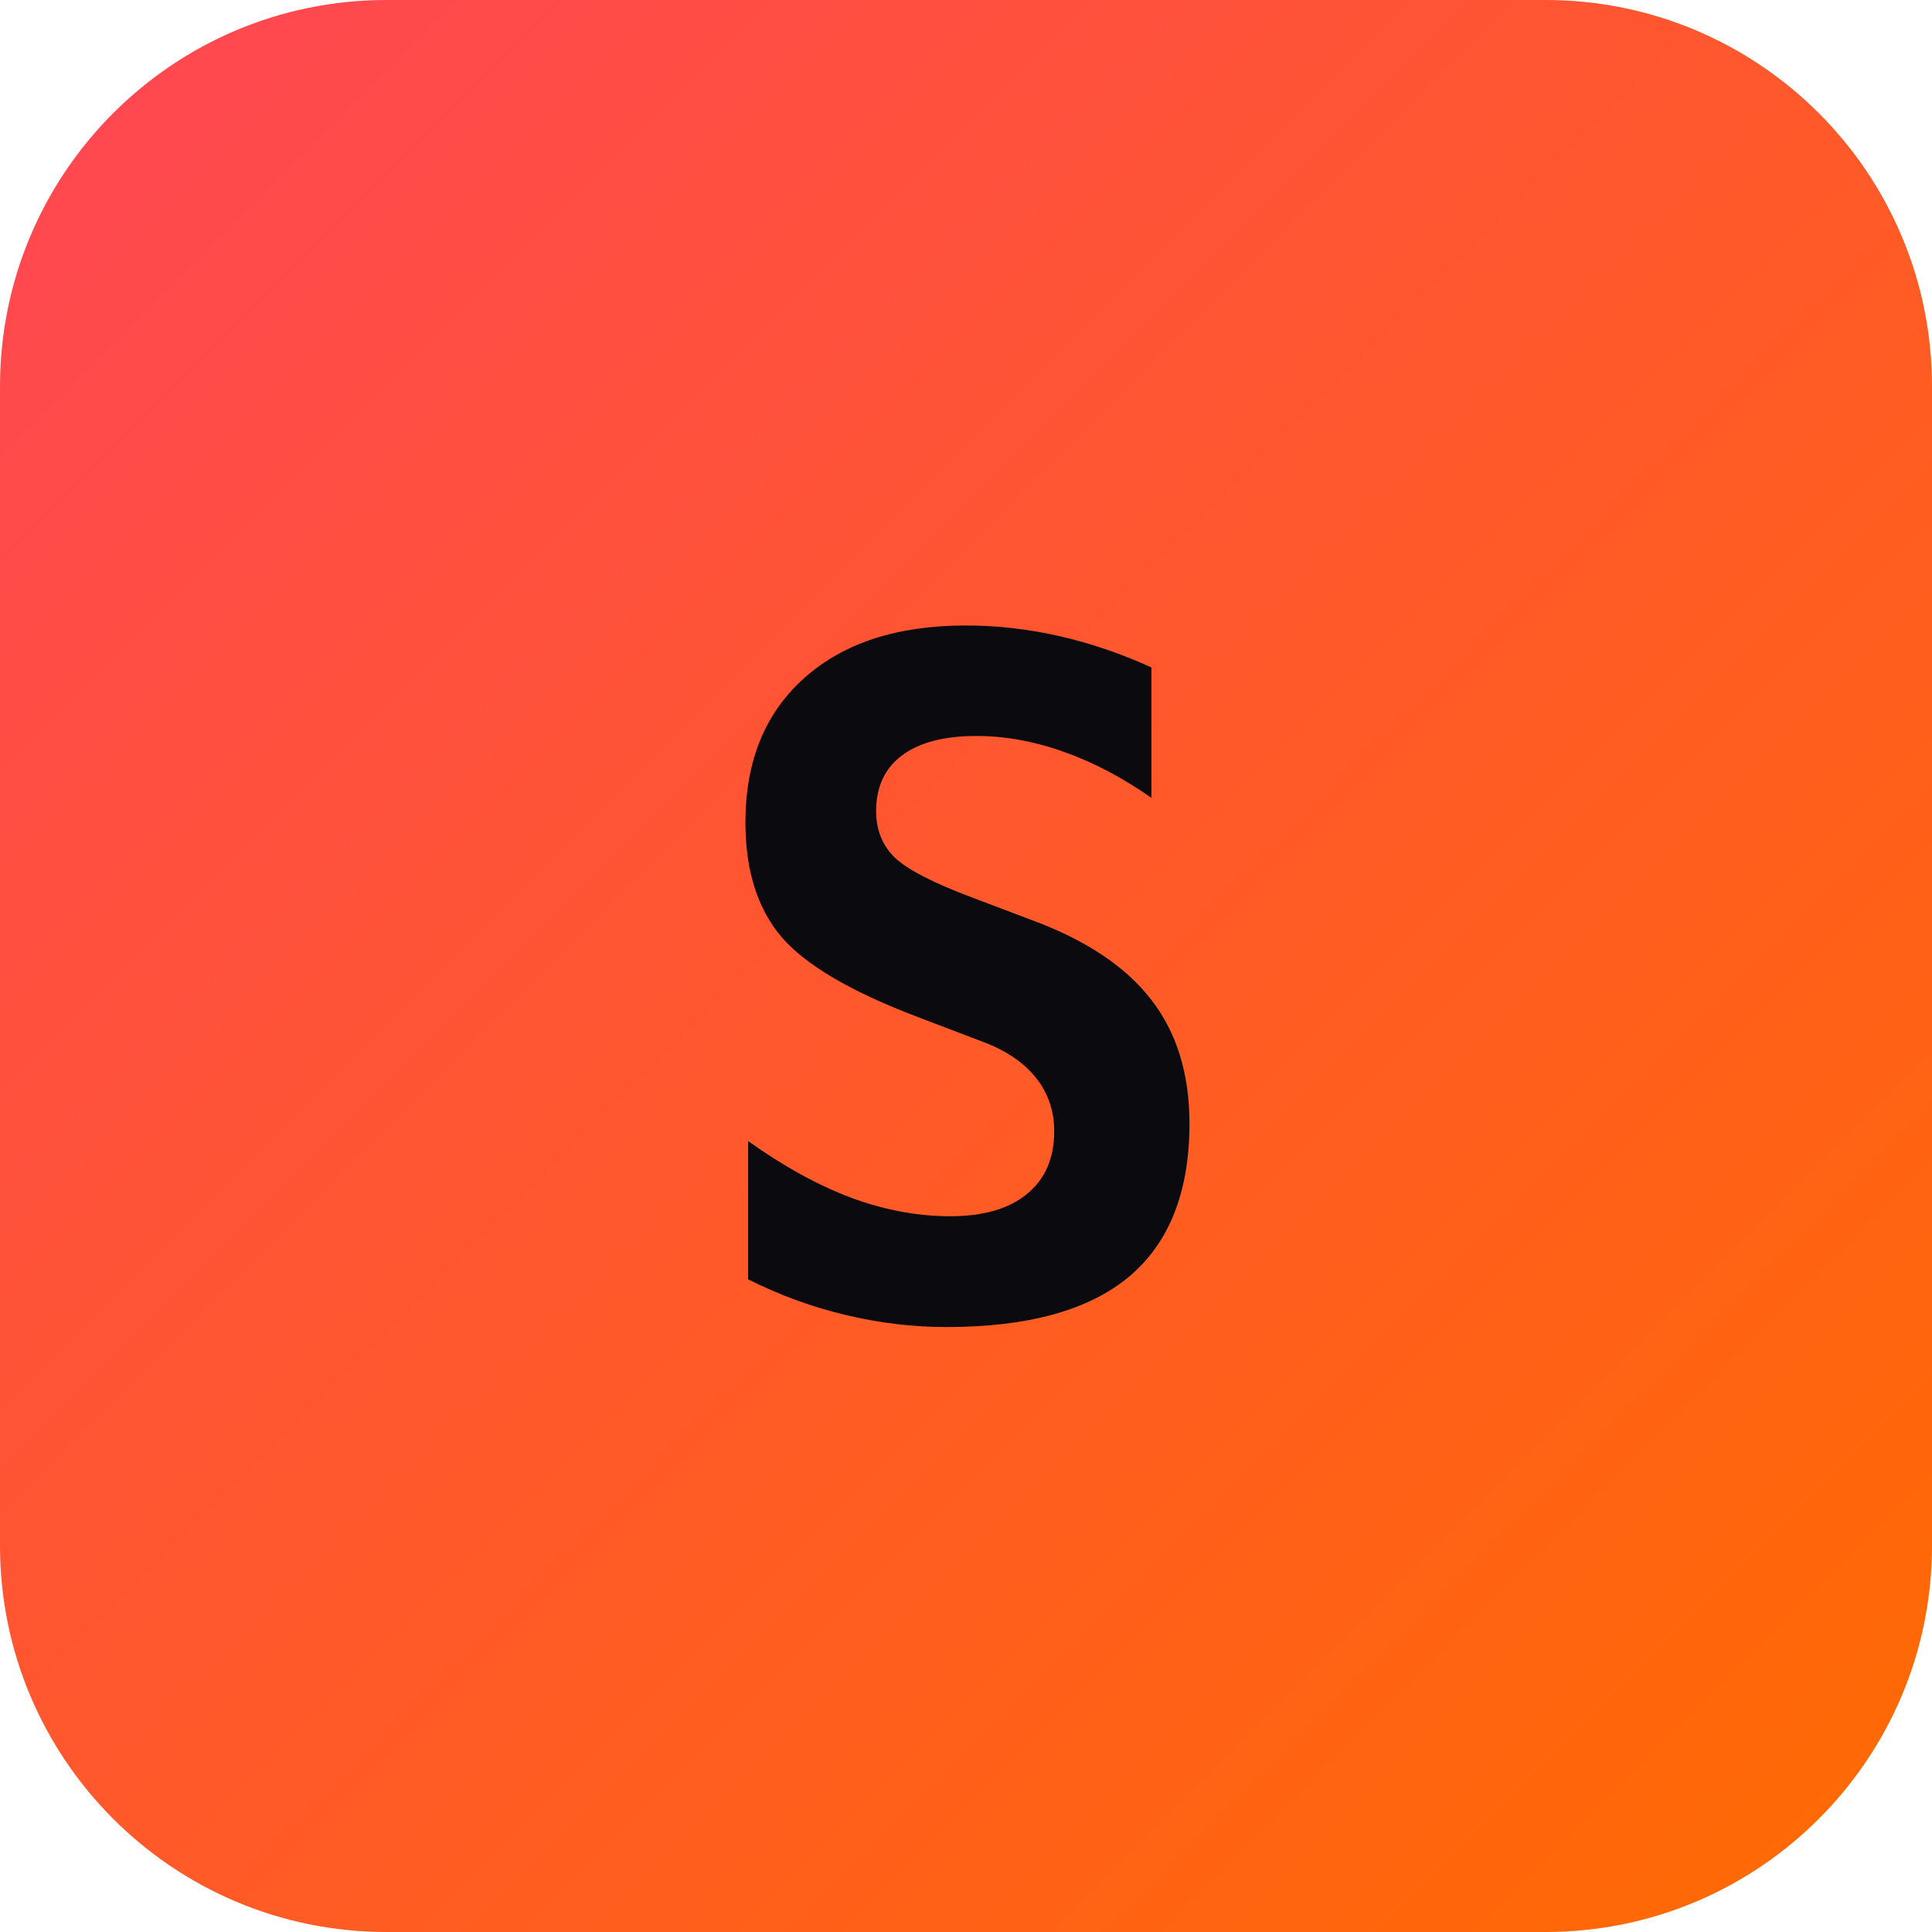
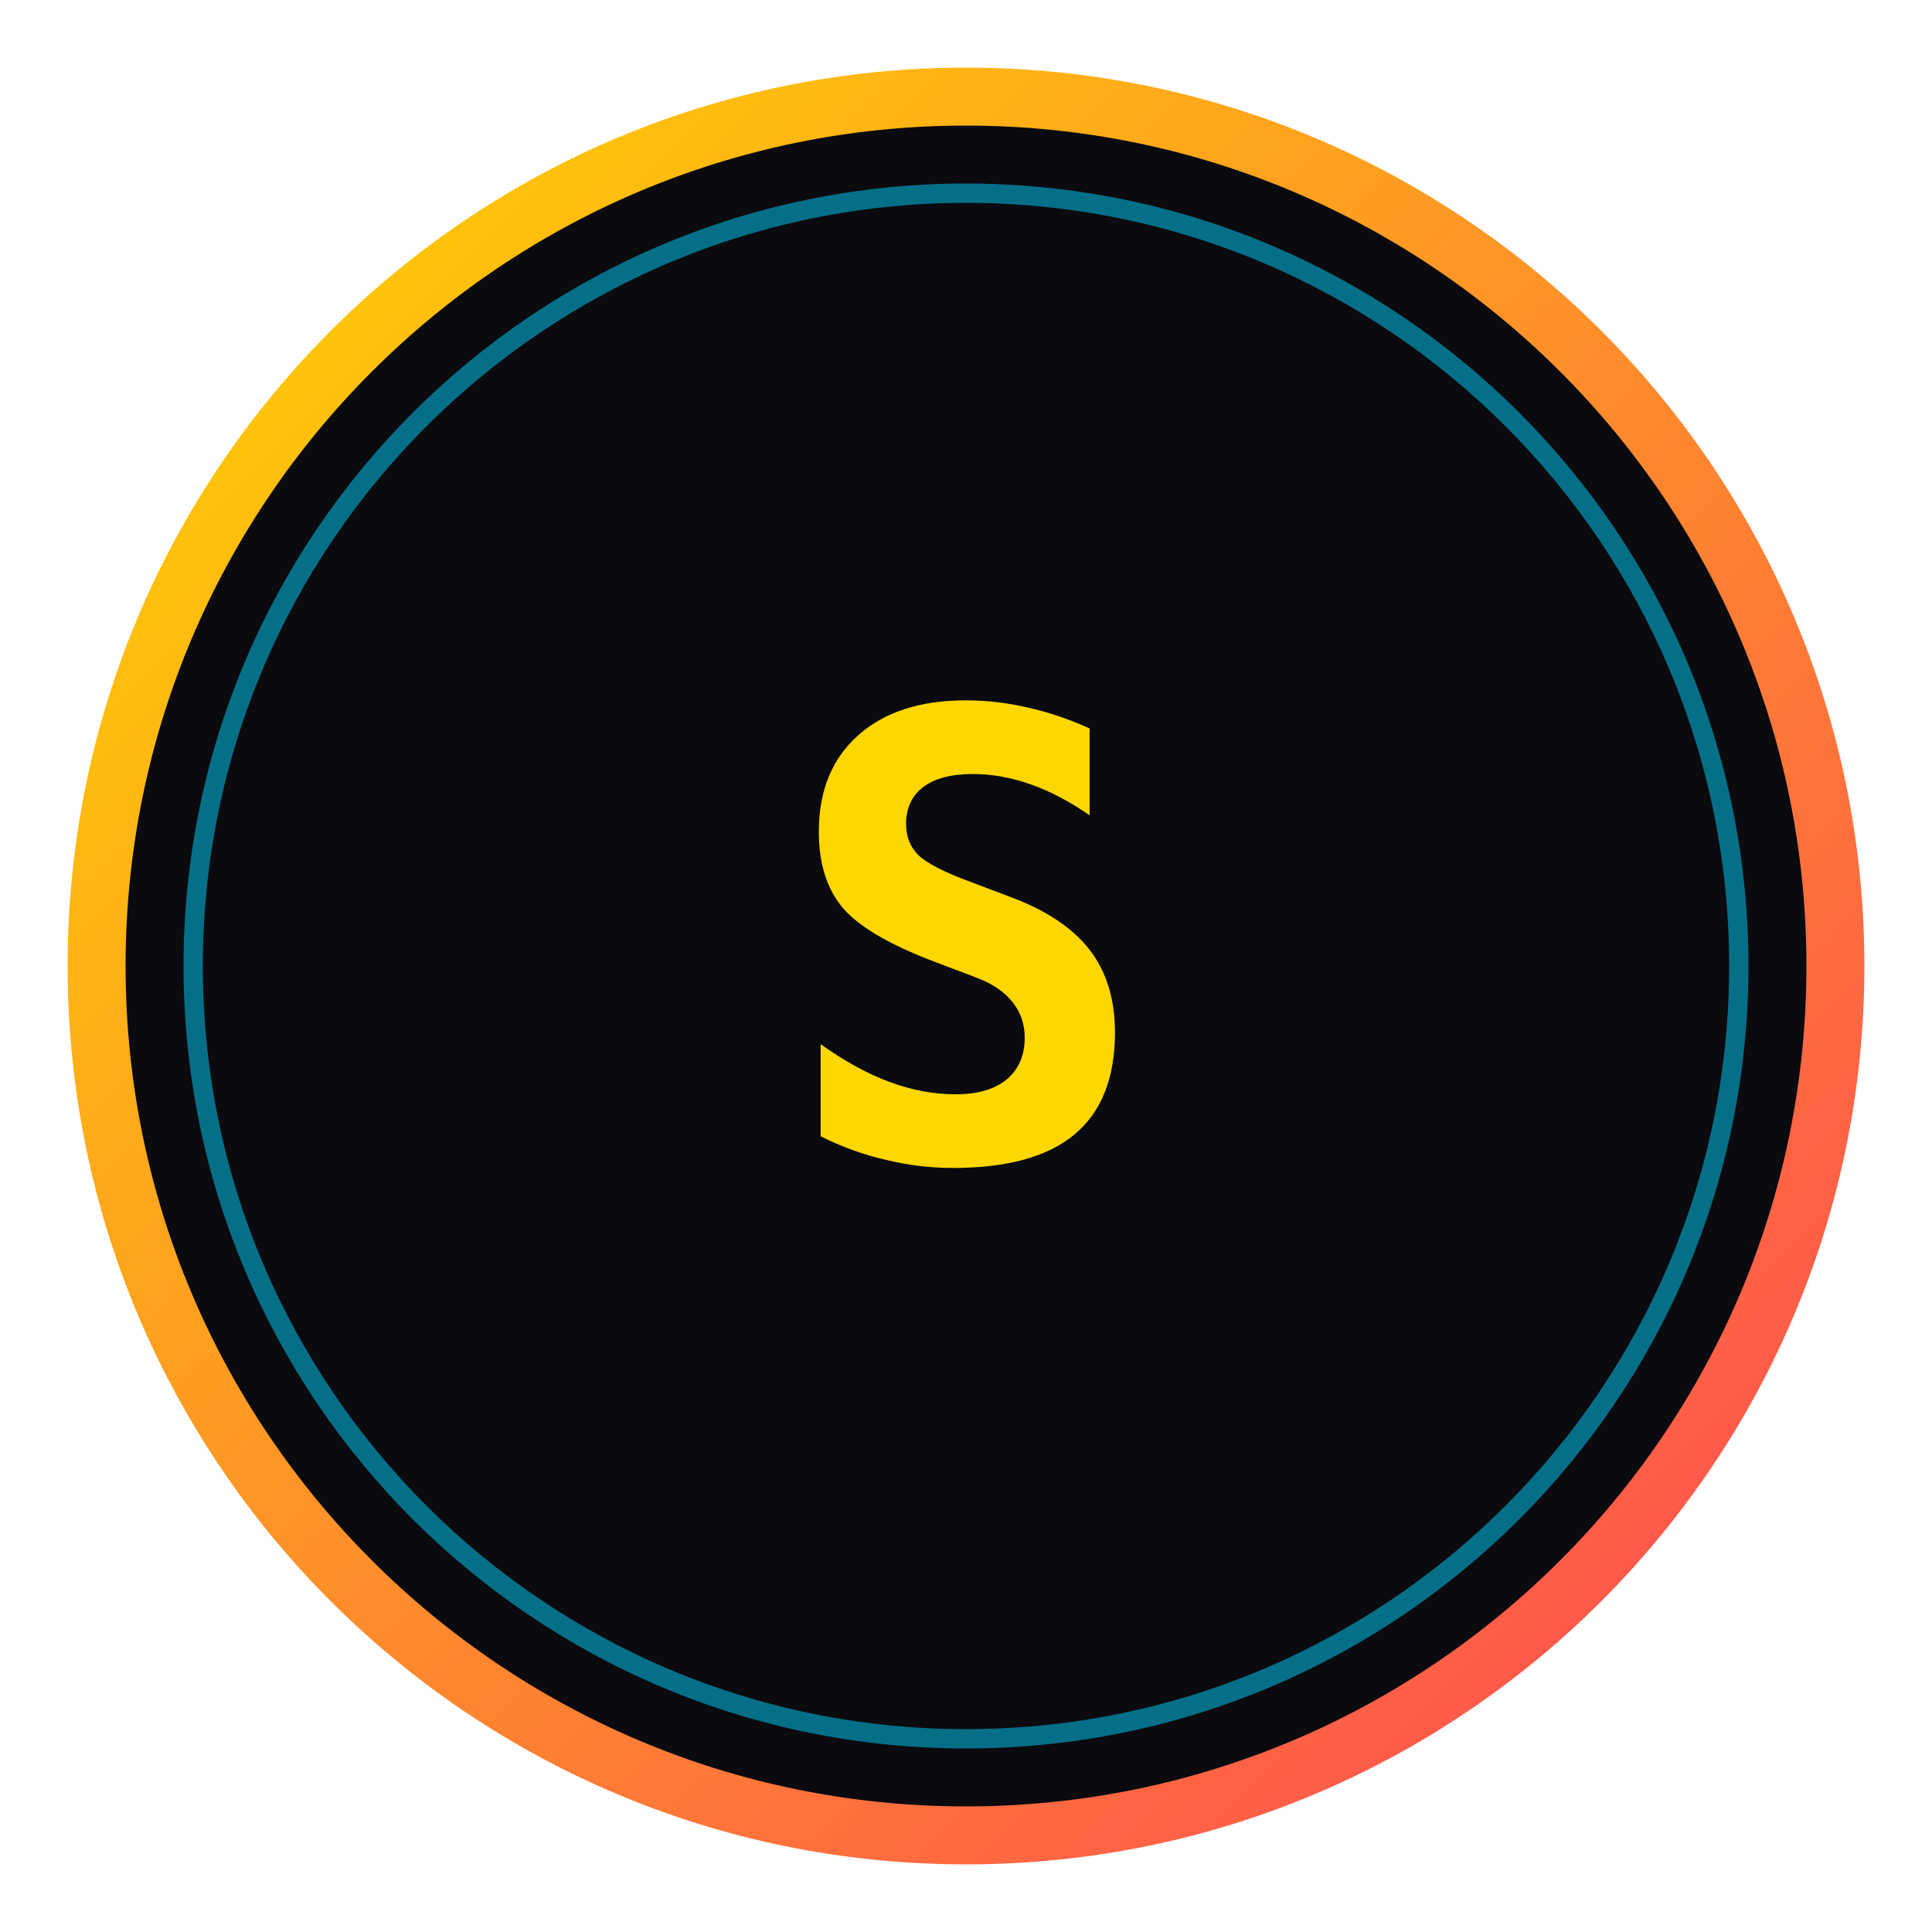
- <svg xmlns="http://www.w3.org/2000/svg" viewBox="0 0 100 100">
+ <svg xmlns="http://www.w3.org/2000/svg" viewBox="0 0 100 100" width="100" height="100">
  <defs>
-     <linearGradient id="satorGrad" x1="0%" y1="0%" x2="100%" y2="100%">
-       <stop offset="0%" style="stop-color:#ff4655" />
-       <stop offset="100%" style="stop-color:#ff6b00" />
+     <linearGradient id="satorGradient" x1="0%" y1="0%" x2="100%" y2="100%">
+       <stop offset="0%" style="stop-color:#FFD700" />
+       <stop offset="100%" style="stop-color:#FF4655" />
    </linearGradient>
  </defs>
-   <rect width="100" height="100" rx="20" fill="url(#satorGrad)" />
-   <text x="50" y="68" font-family="JetBrains Mono, monospace" font-size="48" font-weight="bold" text-anchor="middle" fill="#0a0a0f">S</text>
+   <circle cx="50" cy="50" r="45" fill="#0a0a0f" stroke="url(#satorGradient)" stroke-width="3" />
+   <text x="50" y="60" text-anchor="middle" font-family="JetBrains Mono, monospace" font-size="32" font-weight="bold" fill="#FFD700">S</text>
+   <circle cx="50" cy="50" r="40" fill="none" stroke="#00d4ff" stroke-width="1" opacity="0.5" />
</svg>
